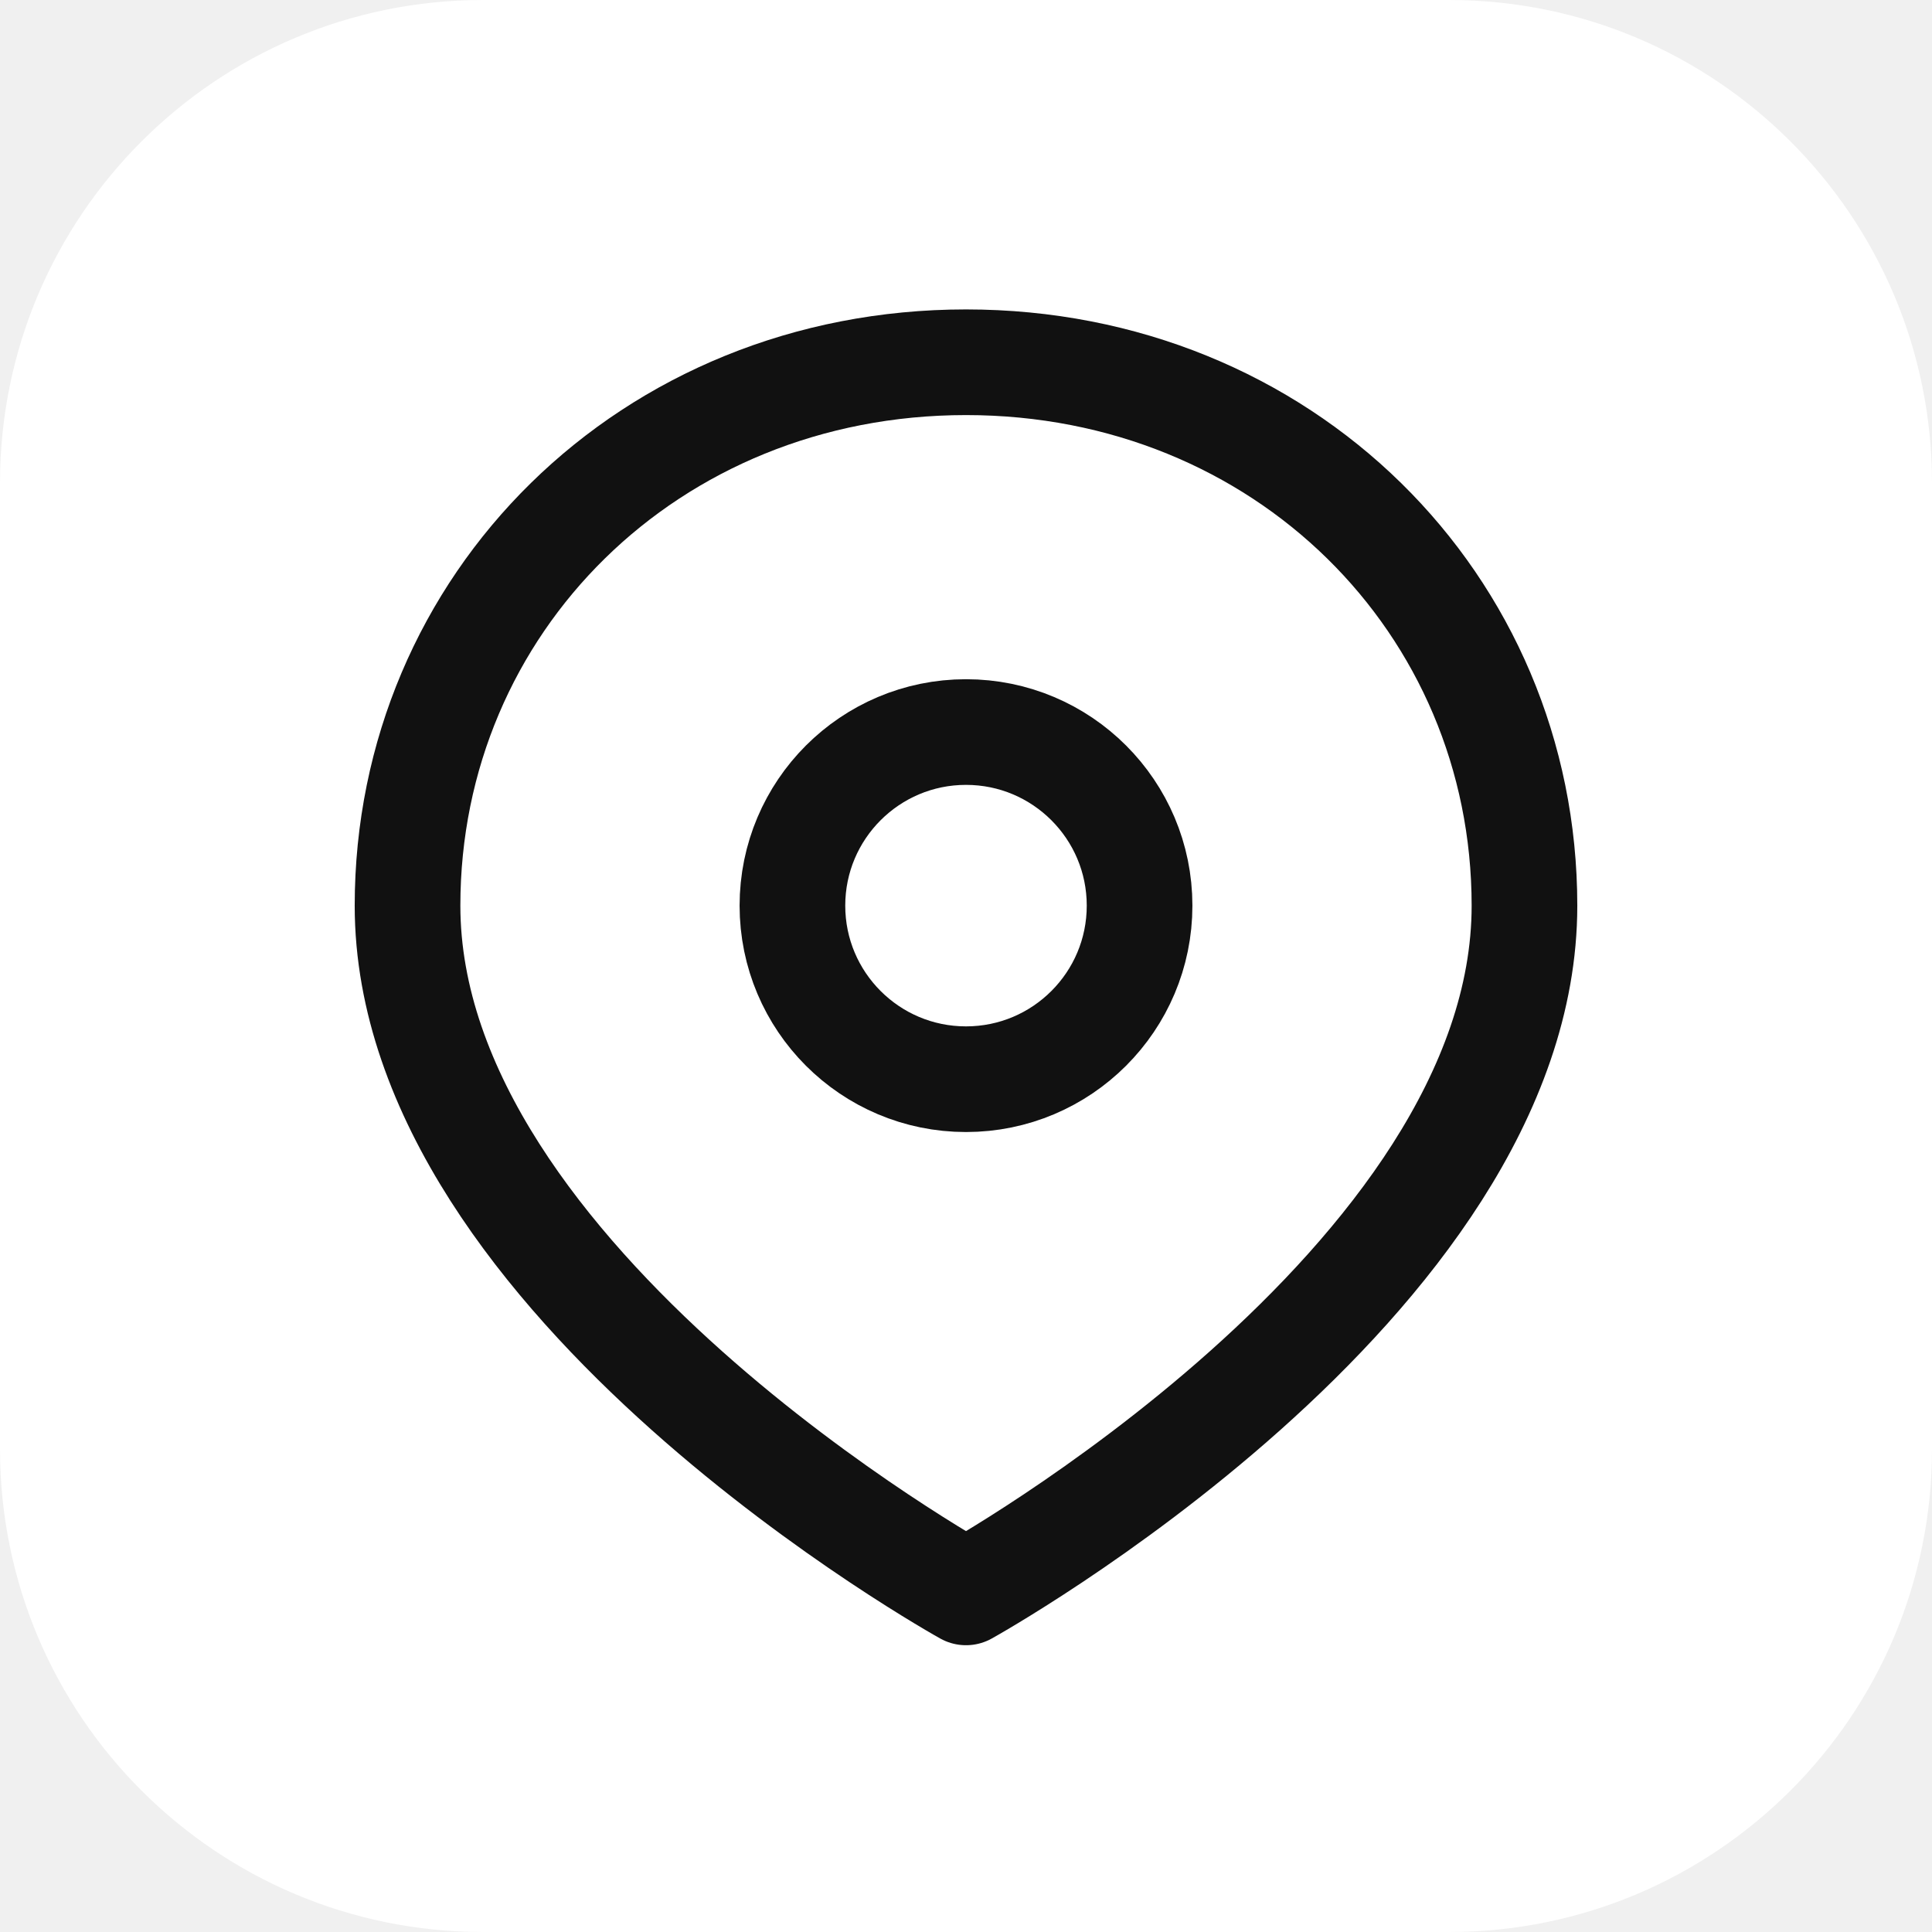
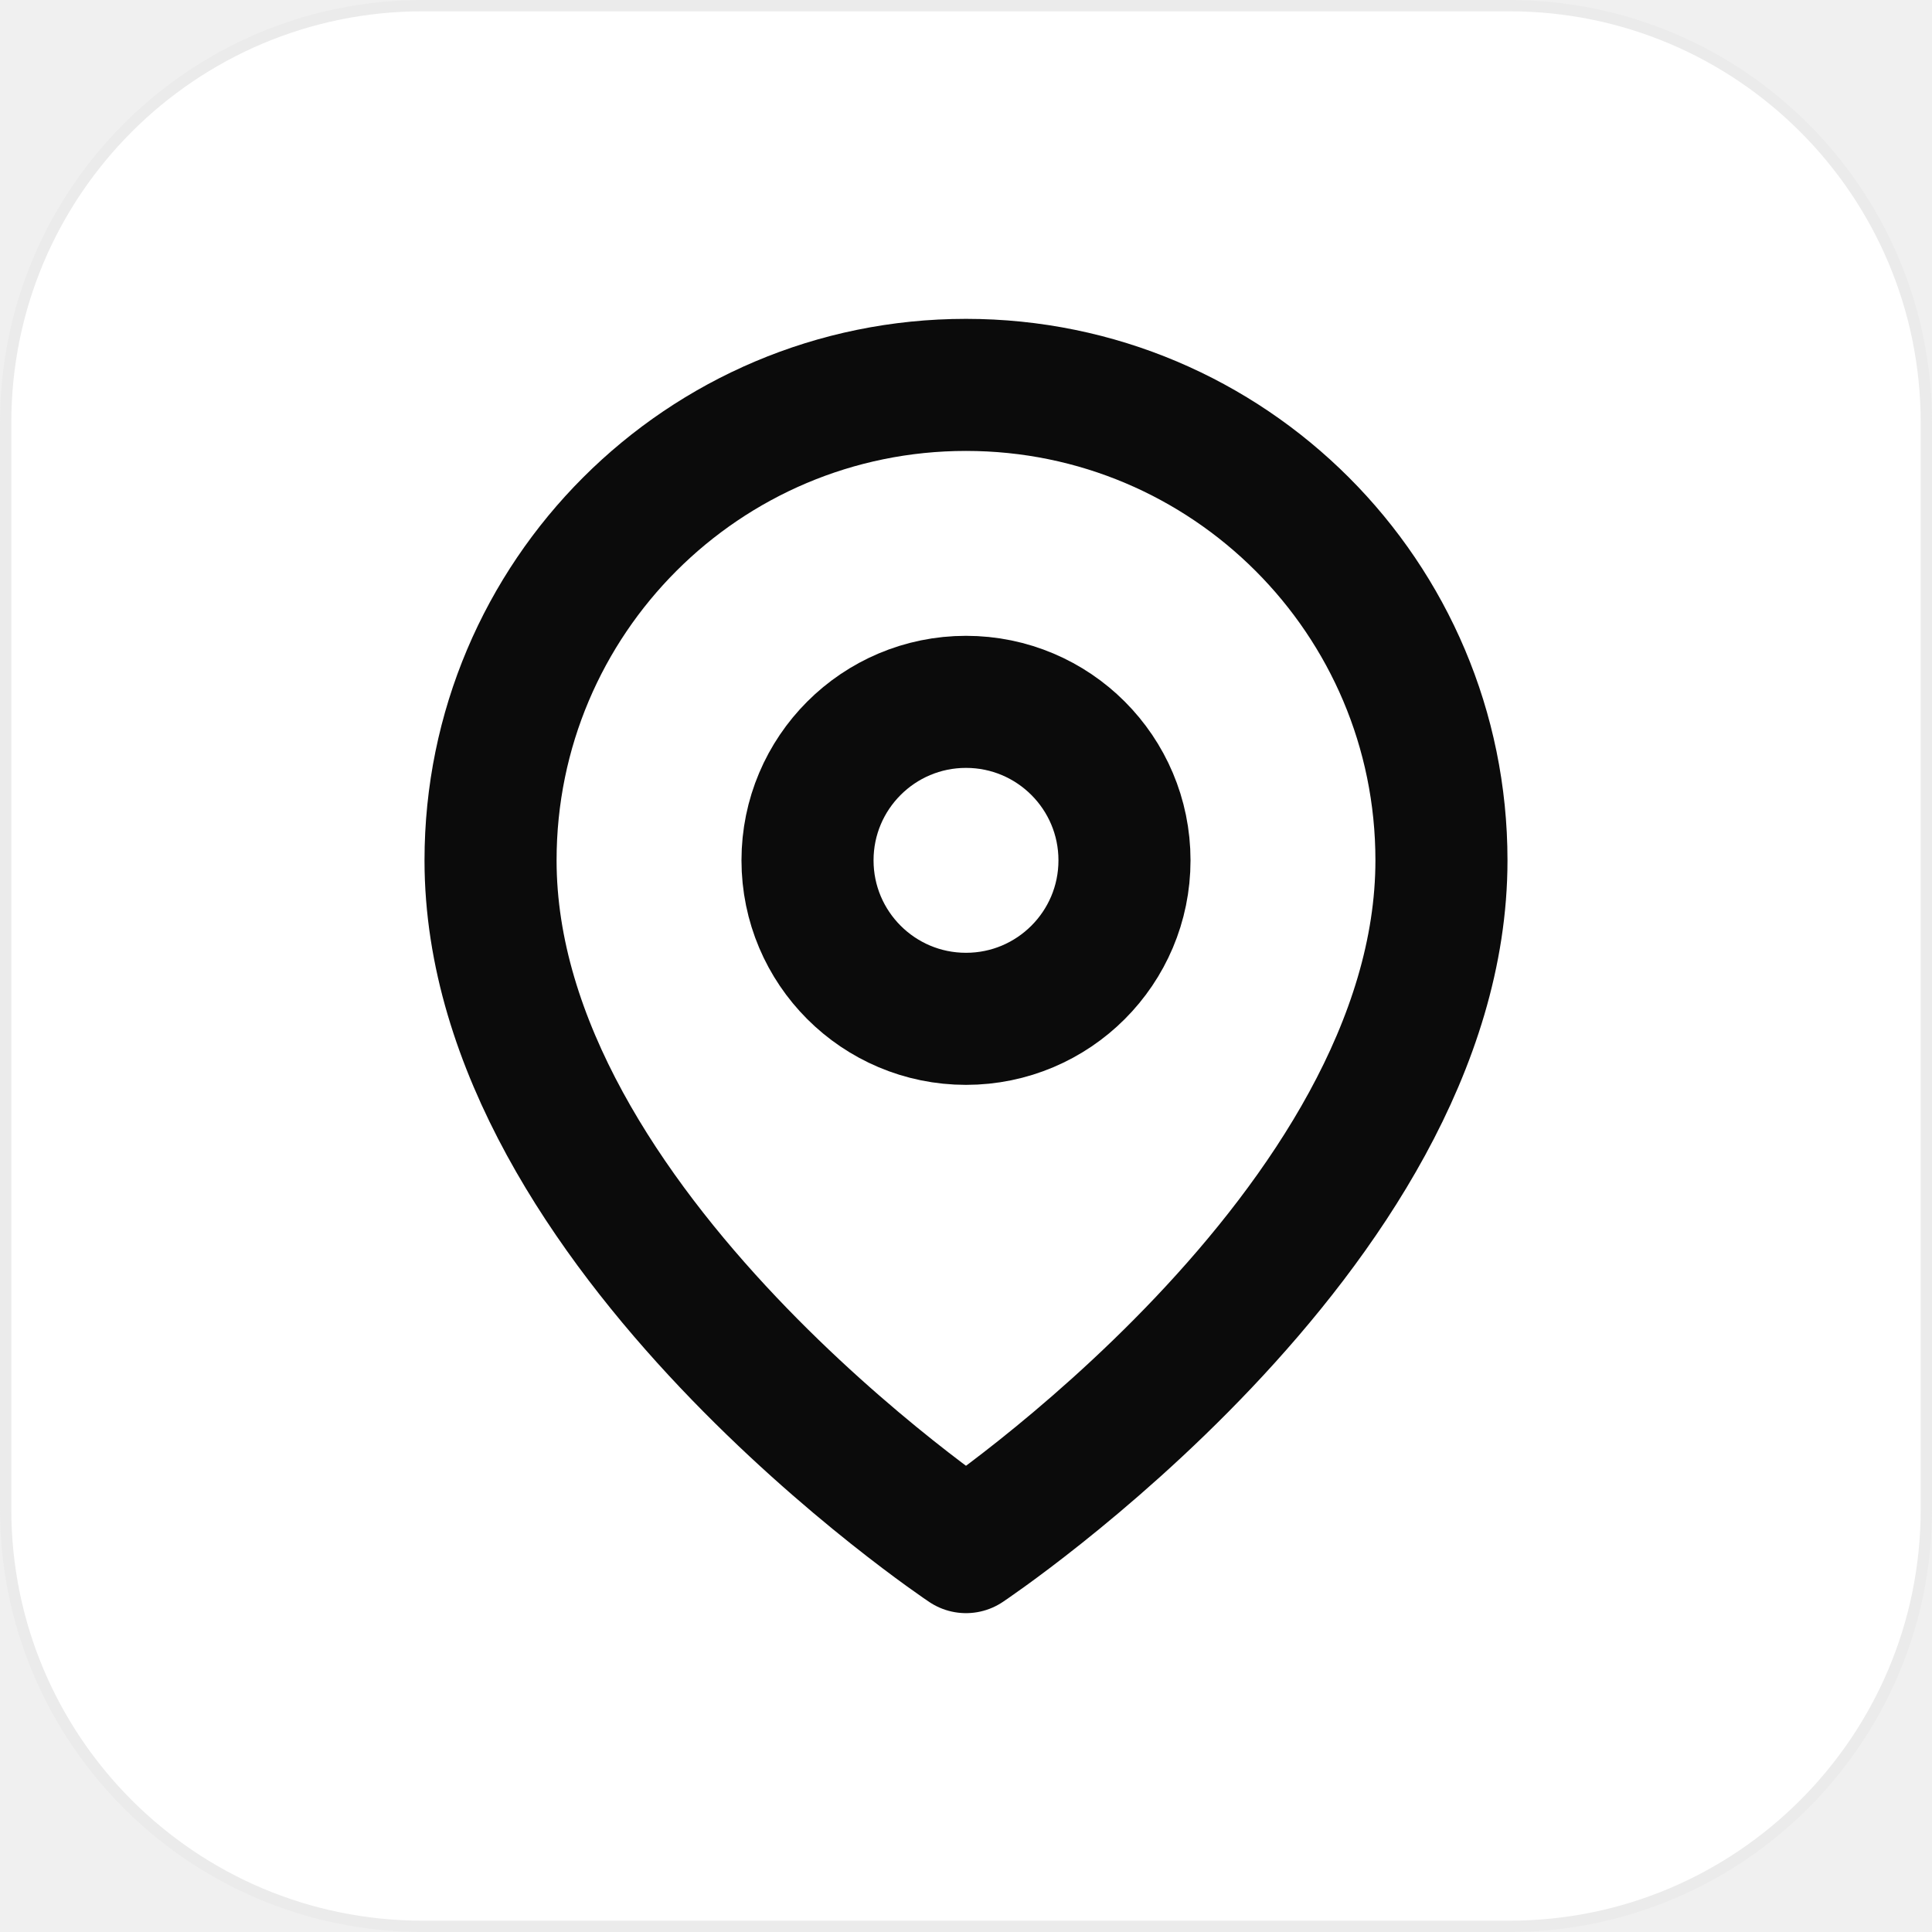
- <svg xmlns="http://www.w3.org/2000/svg" viewBox="0 0 256 256">
-   <rect width="256" height="256" rx="64" fill="#fff" />
-   <path d="M128 48c-42 0-74 32-74 72 0 50 74 91 74 91s74-41 74-91c0-40-32-72-74-72Z" fill="none" stroke="#111" stroke-width="14" stroke-linejoin="round" />
-   <circle cx="128" cy="120" r="23" fill="none" stroke="#111" stroke-width="14" />
+ <svg xmlns="http://www.w3.org/2000/svg" width="1024" height="1024" viewBox="0 0 1024 1024">
+   <rect width="1024" height="1024" rx="224" fill="#ffffff" />
+   <rect x="3" y="3" width="1018" height="1018" rx="221" fill="none" stroke="#0b0b0b" stroke-opacity="0.08" stroke-width="6" />
+   <g transform="translate(176,176) scale(28)" fill="none" stroke="#0b0b0b" stroke-width="2.5" stroke-linecap="round" stroke-linejoin="round">
+     <path d="M21 10c0 7-9 13-9 13s-9-6-9-13a9 9 0 0 1 18 0z" />
+     <circle cx="12" cy="10" r="3" />
+   </g>
</svg>
